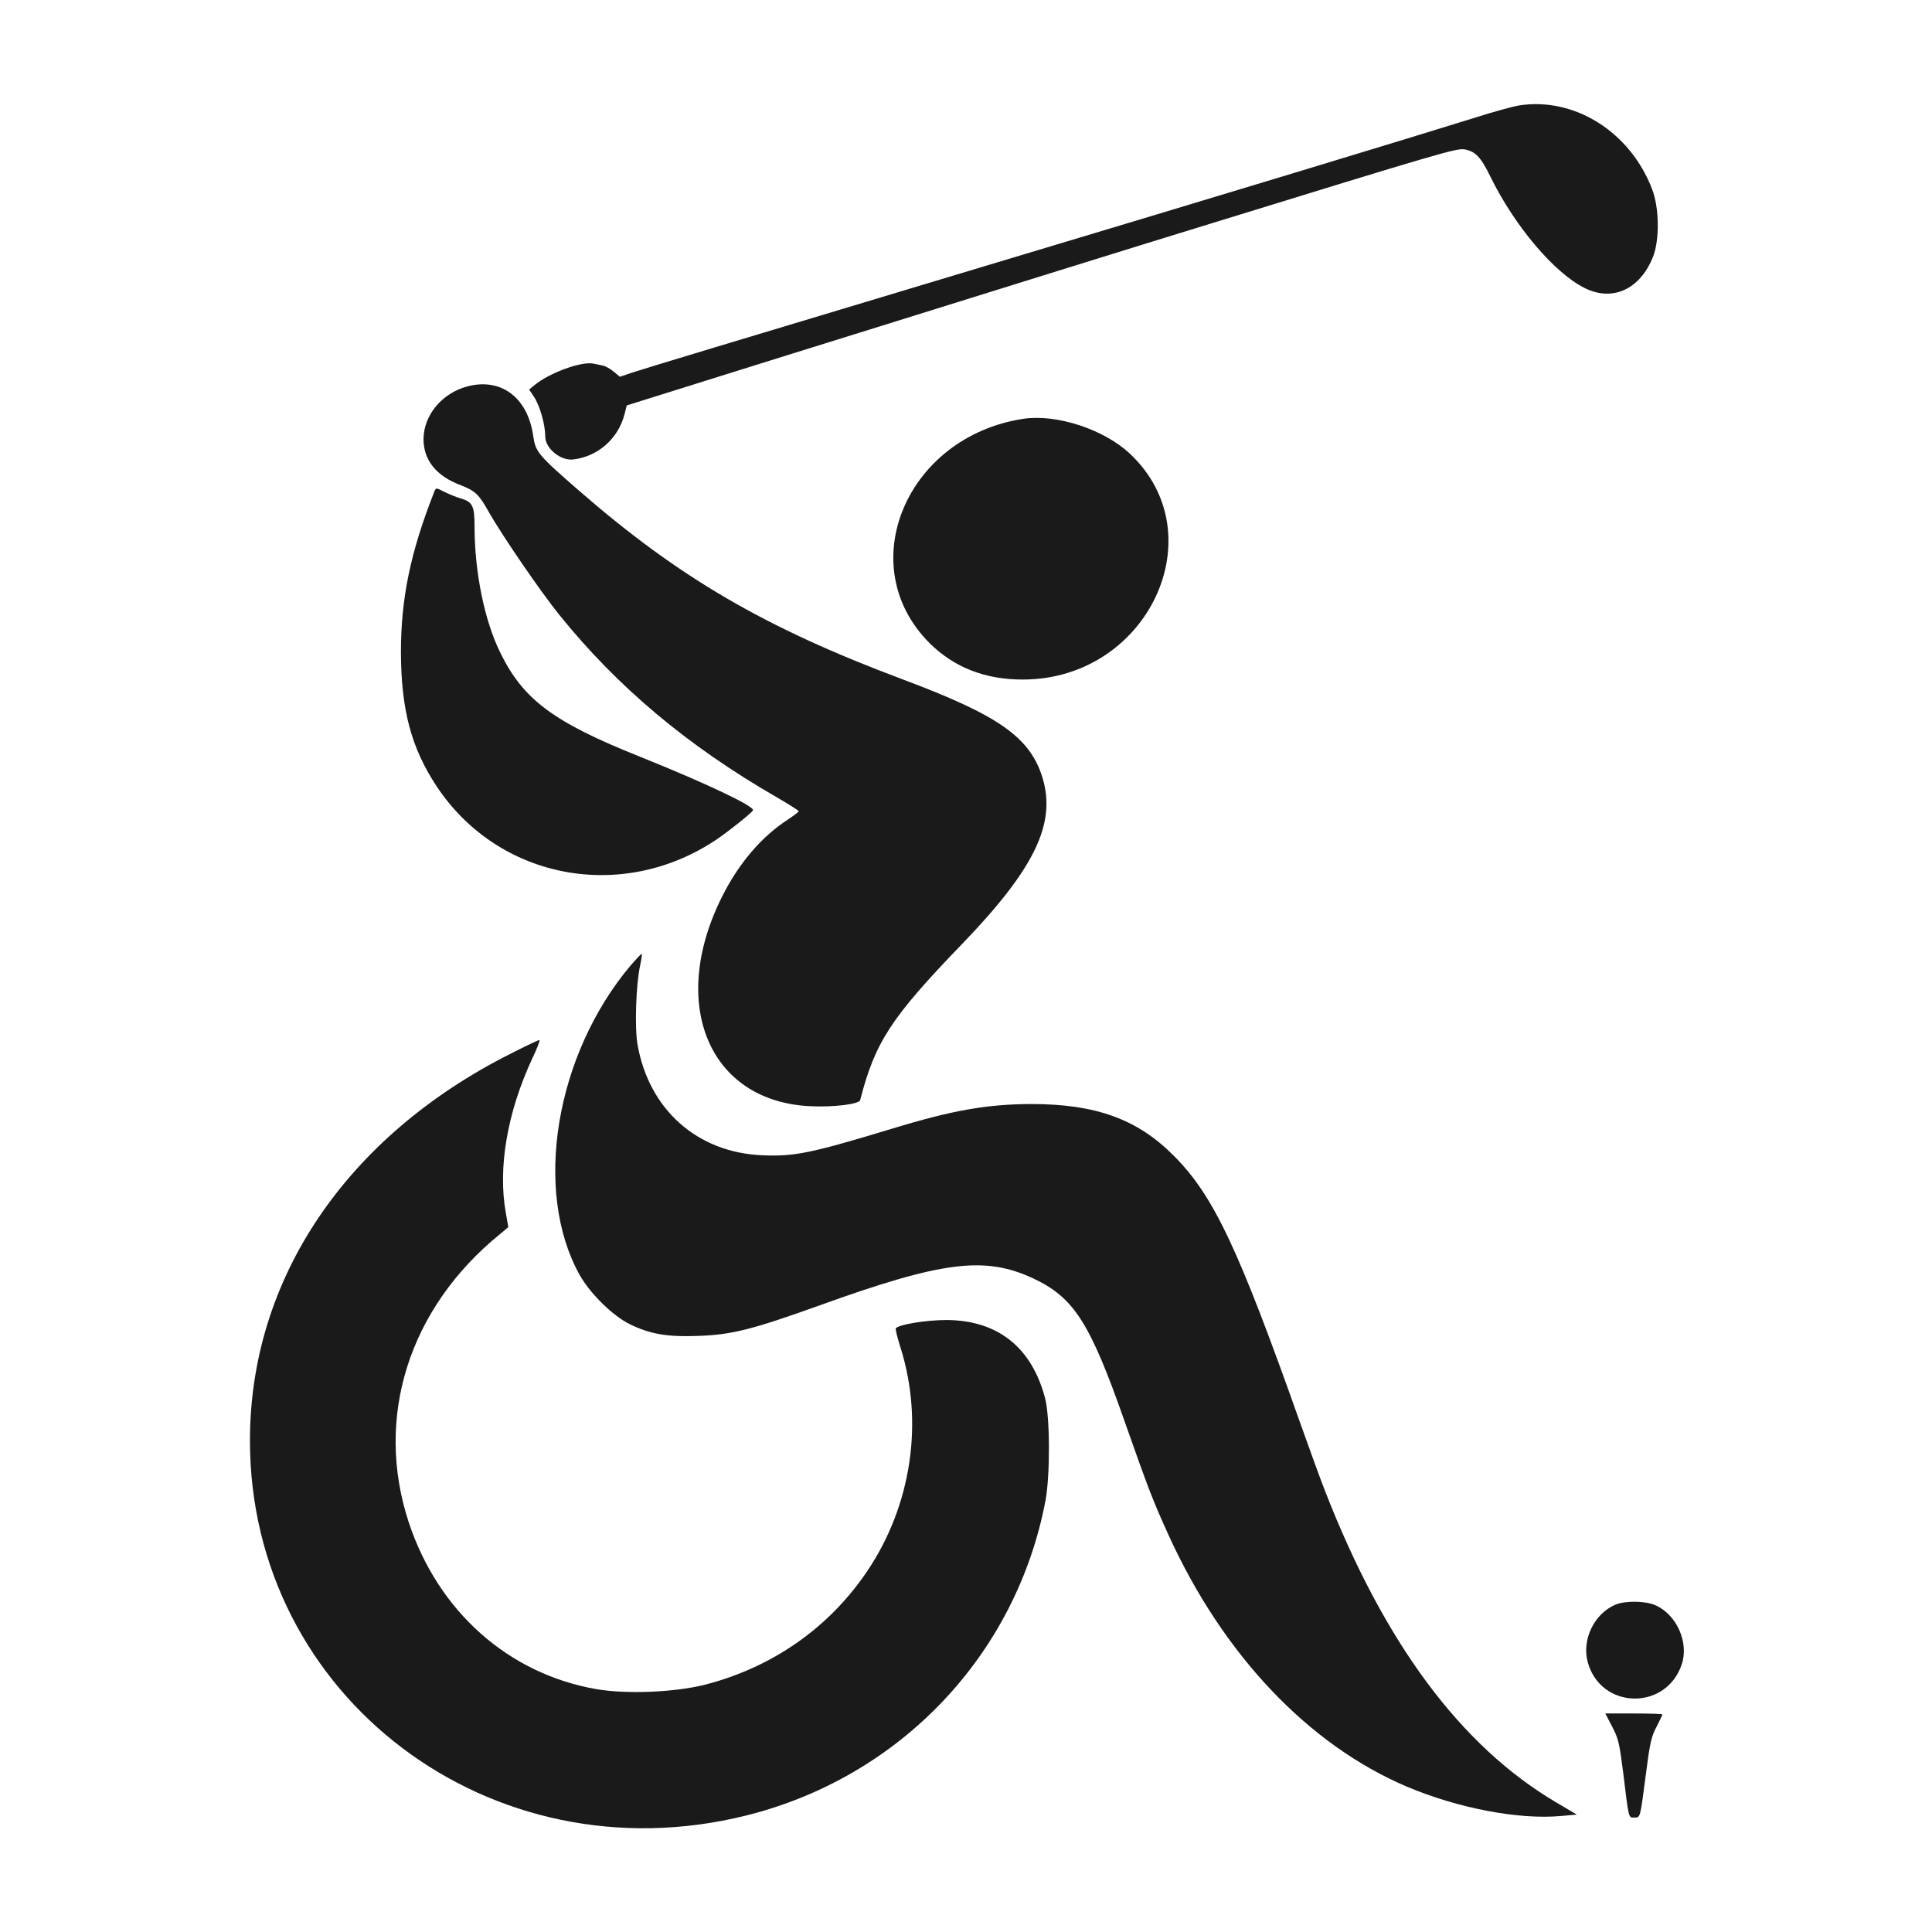
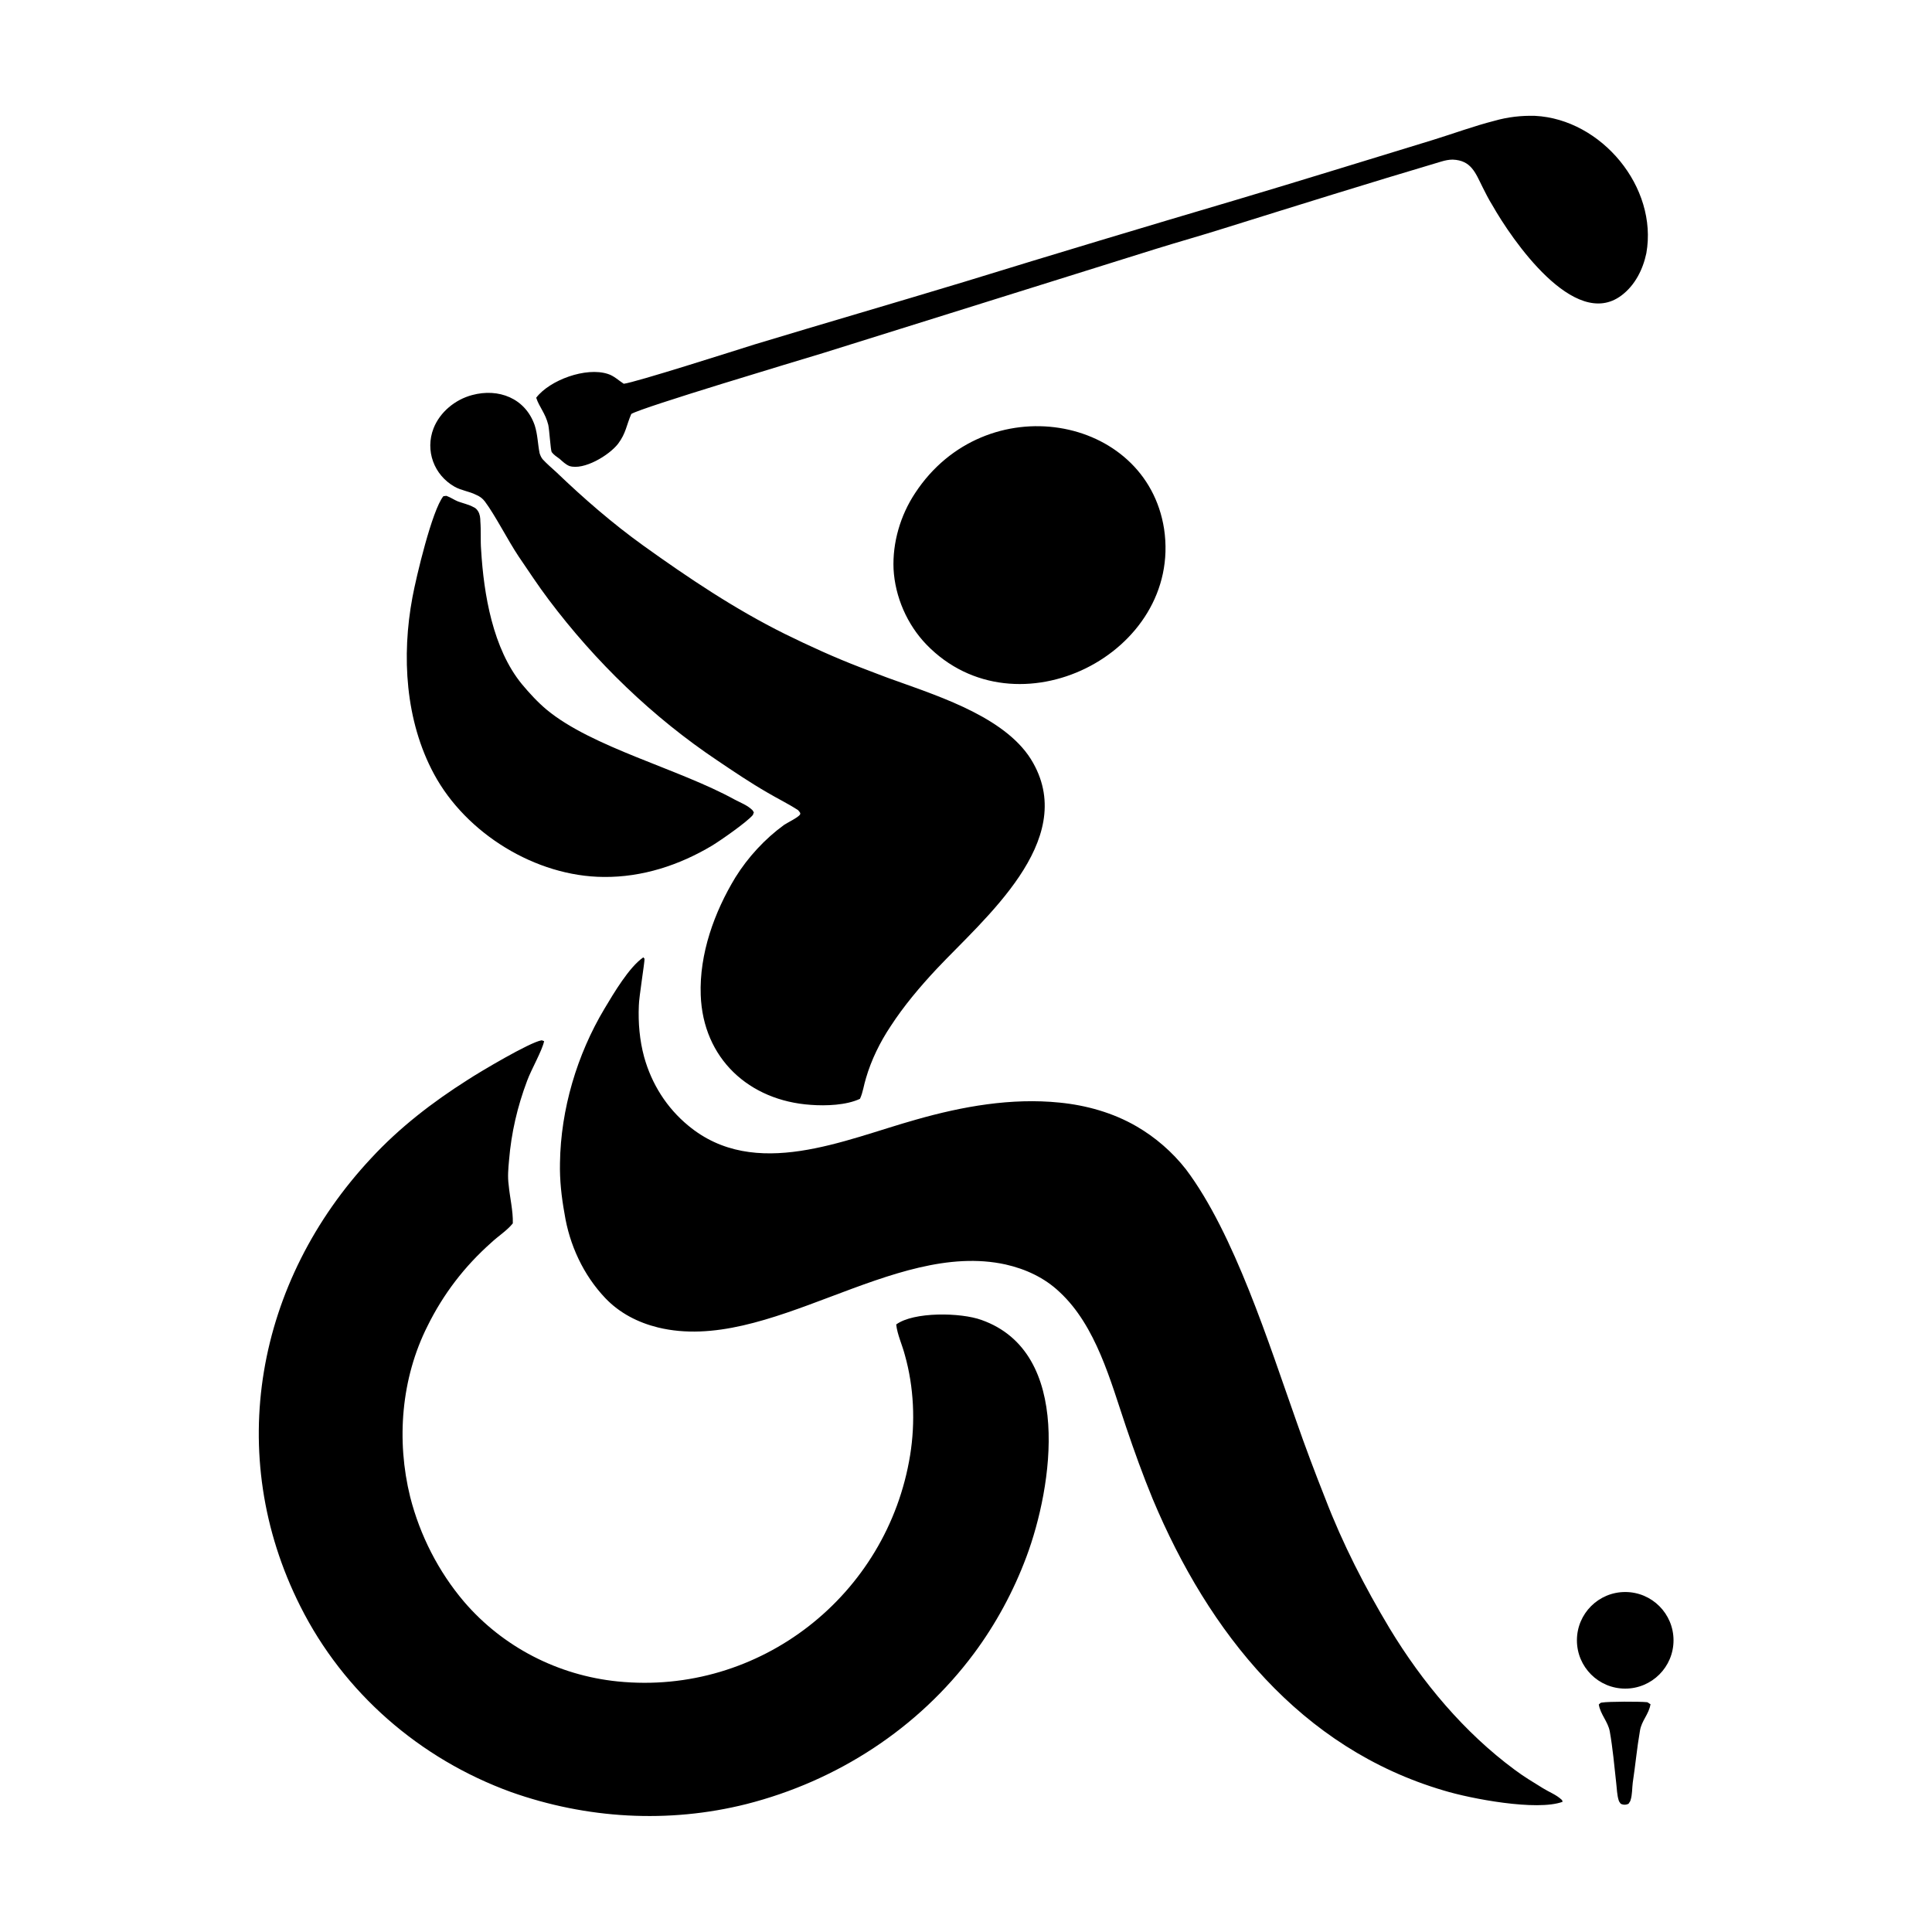
- <svg xmlns="http://www.w3.org/2000/svg" viewBox="0 0 984 984">
-   <g transform="translate(126.7 52.7)">
-     <g transform="translate(0,879) scale(0.1,-0.1)" fill="#1A1A1A" stroke="none">
-       <path d="M6470 8780 c-30 -5 -134 -33 -230 -64 -304 -95 -1286 -393 -2490 -754 -1357 -408 -1712 -515 -1798 -543 l-62 -21 -31 26 c-17 14 -41 28 -55 31 -13 3 -35 7 -48 10 -61 13 -225 -47 -300 -109 l-28 -23 26 -39 c29 -45 56 -140 56 -200 0 -61 78 -125 143 -117 126 15 229 106 261 231 l11 44 105 33 c58 18 249 78 425 133 176 55 457 143 625 195 564 176 1498 467 1825 567 1181 364 1248 383 1288 376 55 -10 83 -40 132 -141 123 -250 324 -488 479 -565 142 -71 282 -7 348 159 34 85 32 250 -4 343 -111 293 -396 472 -678 428z" />
-       <path d="M1117 7350 c-131 -33 -226 -146 -227 -269 0 -107 64 -188 189 -235 76 -30 93 -46 146 -141 67 -117 260 -400 357 -520 295 -366 653 -667 1106 -928 62 -36 113 -68 113 -72 0 -3 -26 -23 -58 -44 -132 -86 -248 -222 -332 -390 -275 -547 -67 -1043 447 -1068 120 -6 251 10 256 31 76 296 157 420 520 796 370 384 480 614 408 848 -64 205 -223 316 -712 499 -700 262 -1139 518 -1648 961 -209 182 -221 197 -233 277 -27 195 -161 298 -332 255z" />
-       <path d="M3945 7184 c-596 -91 -872 -746 -479 -1141 125 -125 285 -188 479 -187 635 2 982 739 542 1151 -133 124 -372 202 -542 177z" />
-       <path d="M945 6813 c-121 -307 -170 -542 -170 -818 1 -294 53 -488 182 -683 315 -475 947 -594 1428 -269 63 43 178 135 183 147 8 21 -240 138 -573 272 -444 177 -598 292 -715 533 -80 163 -130 410 -130 640 0 106 -10 126 -72 144 -24 7 -60 22 -80 32 -45 23 -44 23 -53 2z" />
-       <path d="M1945 4400 c-384 -456 -498 -1148 -260 -1576 53 -95 170 -210 257 -252 103 -50 189 -65 348 -59 170 6 273 32 616 155 627 226 842 253 1089 138 207 -97 289 -224 465 -726 125 -354 142 -399 224 -580 278 -611 712 -1069 1215 -1283 261 -110 570 -169 786 -149 l79 7 -105 62 c-486 287 -875 811 -1176 1583 -25 63 -82 221 -128 350 -316 892 -440 1156 -644 1361 -186 187 -398 263 -726 263 -225 -1 -399 -31 -710 -126 -416 -126 -497 -142 -660 -135 -331 14 -577 233 -635 564 -15 85 -8 306 13 401 7 34 11 62 8 61 -3 0 -28 -27 -56 -59z" />
-       <path d="M1333 3950 c-838 -422 -1327 -1148 -1327 -1970 0 -1306 1227 -2233 2526 -1910 785 195 1377 818 1526 1605 24 130 23 424 -2 520 -68 260 -241 397 -501 399 -104 0 -247 -23 -260 -43 -2 -4 9 -49 25 -99 119 -379 55 -803 -170 -1137 -193 -286 -477 -486 -817 -576 -153 -41 -407 -52 -563 -25 -448 78 -805 396 -955 849 -176 534 0 1091 464 1468 l43 36 -13 74 c-41 229 8 513 136 787 24 50 40 92 35 92 -5 0 -71 -31 -147 -70z" />
-       <path d="M6960 1144 c-109 -47 -172 -180 -140 -294 67 -240 398 -247 478 -11 38 111 -24 253 -133 302 -50 23 -156 24 -205 3z" />
-       <path d="M6944 523 c32 -61 37 -84 56 -233 29 -240 27 -230 56 -230 32 0 30 -7 59 215 21 164 28 197 55 247 16 32 30 60 30 63 0 3 -65 5 -146 5 l-145 0 35 -67z" />
-     </g>
-   </g>
+ <svg xmlns="http://www.w3.org/2000/svg" viewBox="0 0 512 512" role="img">
+   <path fill="currentColor" fill-rule="evenodd" d="M167.3 109.7c3-1.8 43.8-14 50.7-16.1 29.4-9.2 58.8-18.4 88.2-27.6 6.1-1.9 12.2-3.6 18.2-5.5 19.2-6 38.4-12 57.6-17.7 1-0.3 2-0.5 3-0.5 4.9 0.2 6 3.5 7.9 7.3 0.8 1.6 1.6 3.2 2.6 4.8 5.1 9 21.7 33.3 34.2 23.9 3.6-2.7 5.7-6.9 6.6-11.2 3.1-17.5-11.9-35.5-29.5-36.4-3.6-0.1-7.2 0.3-10.7 1.3-5.5 1.4-10.9 3.4-16.4 5.1-17.4 5.3-34.7 10.7-52.2 15.9-24 7.1-48 14.3-72 21.7-18.5 5.6-37.1 11-55.6 16.6-5.1 1.6-31.7 10.1-34.6 10.4-1.4-0.9-2.6-2.1-4.2-2.6-5.8-1.9-15.4 1.6-19 6.3 0.8 2.5 2.4 4 3.2 7.2 0.3 1.4 0.6 6.6 0.9 7.2 0.5 0.7 1.4 1.3 2.1 1.8 0.8 0.7 1.6 1.5 2.6 1.9 3.8 1.2 10.5-2.8 12.9-5.9 2.1-2.8 2.2-4.9 3.5-7.9zm60.6 181.5c0.8-1.7 1-3.6 1.6-5.5 1.4-4.8 3.7-9.5 6.5-13.7 3.5-5.4 7.8-10.5 12.2-15.2 12.6-13.4 37.3-33.8 25.6-54.6-6.5-11.7-24.2-17.4-36.1-21.7-3.2-1.1-6.4-2.4-9.6-3.6-6.8-2.6-13.6-5.7-20.1-8.9-13.3-6.6-25.5-14.8-37.5-23.4-8.2-5.9-15.8-12.5-23.1-19.5-1.2-1.1-2.5-2.2-3.6-3.4-0.4-0.5-0.6-1-0.8-1.6-0.5-2.5-0.5-4.9-1.3-7.4-2.5-7.2-9.6-9.9-16.6-8-4.5 1.2-8.5 4.5-10.2 8.8-2.3 5.9 0.1 12.4 5.6 15.5 1.8 1 3.8 1.2 5.6 2.1 1 0.4 1.8 1 2.4 1.8 2.7 3.6 6.1 10.3 8.9 14.5 2.6 3.8 5.2 7.8 8 11.5 12.4 16.5 27.6 31.2 44.8 42.7 4.3 2.9 8.6 5.8 13.1 8.4 2.7 1.6 5.6 3 8.2 4.7 0.3 0.3 0.4 0.5 0.6 0.8-0.1 0.1 0 0.3-0.1 0.4-0.6 0.8-3.3 2.1-4.2 2.7-5.1 3.7-9.6 8.6-12.9 13.9-5.6 9.2-9.6 20.3-9.2 31.2 0.6 16.8 12.8 28 29.2 29.1 4 0.3 9.4 0.1 13-1.6zm8.9-140.4c0.4 7.4 3.6 14.7 8.7 20 23.8 24.6 67.9 2.4 63-30.6-4.7-30.4-47.4-37.9-66-9.5-3.9 5.9-6 13.1-5.7 20.1zm-37 64.5c-0.2-0.2-0.2-0.4-0.4-0.6-1.3-1.3-3.2-2-4.7-2.8-14.9-8.2-37.7-13.8-49.8-23.8-2.4-2-4.6-4.4-6.6-6.8-7.7-9.4-10.1-23.8-10.8-35.6-0.2-2.5 0-5-0.2-7.5 0-0.9-0.1-1.9-0.6-2.7-0.3-0.5-0.7-0.9-1.2-1.1-1.3-0.7-2.7-1-4.1-1.5-1-0.4-2-1.1-3.1-1.5-0.3 0-0.5 0.1-0.8 0.1-3 3.7-7.2 21.4-8.2 26.8-2.9 15.5-1.9 32.7 5.7 46.8 8.5 15.8 27 27.2 45 27.3 10.2 0.1 20-3.1 28.7-8.3 2.3-1.4 9.2-6.2 10.8-8.1 0.2-0.3 0.1-0.5 0.3-0.7zm214.3 262.2c-0.1-0.2 0-0.4-0.3-0.6-1.4-1.3-3.3-2-4.9-3-2.6-1.6-5.1-3.1-7.5-4.9-13.4-9.9-24.5-23.2-33.1-37.4-6.6-11-12.5-22.5-17.1-34.5-2.7-6.8-5.3-13.7-7.7-20.6-7.2-20.3-16.4-49.6-29.2-66.6-3.6-4.6-8.1-8.5-13.1-11.4-6.2-3.6-13.3-5.6-20.4-6.3-12.8-1.3-25.7 1-38 4.5-19 5.3-42.7 16.3-60.4 1.6-5.7-4.7-9.7-11-11.7-18.2-1.2-4.4-1.6-9.1-1.4-13.6 0-2 1.6-11.8 1.5-12.4 0-0.1-0.2-0.2-0.3-0.4-3.8 2.6-7.9 9.6-10.3 13.6-7.3 12.2-11.6 26.7-11.8 40.9-0.1 4.5 0.4 9 1.2 13.4 1.3 8.3 5 16.3 10.8 22.4 3.8 4 8.7 6.5 14 7.8 29.2 7.1 62.1-23.3 92.1-16.7 5.3 1.2 10.3 3.5 14.3 7.3 9.7 9 13.5 23.6 17.6 35.7 2.2 6.5 4.5 12.9 7.1 19.2 14.8 35.3 39.1 66 77.1 77.2 7.2 2.2 24.7 5.5 31.5 3zm-176.6-126.5c0.3 2.7 1.6 5.4 2.3 8.1 2.4 8.5 2.8 17.8 1.4 26.5-6 37.2-39.9 63.8-77.5 60-15.8-1.6-30.4-9.1-40.7-21.1-6.8-8-11.7-17.6-14.3-27.8-3.7-15-2.4-31.4 4.6-45.3 4.2-8.5 9.8-15.8 16.9-22.1 1.8-1.7 4.2-3.2 5.7-5.1 0.1-3.3-0.8-6.9-1.1-10.2-0.3-2.2-0.1-4.3 0.1-6.5 0.6-7.3 2.2-14.2 4.8-21.1 1.1-3 4-8 4.5-10.5-0.2 0-0.4-0.2-0.7-0.2-3.1 0.5-16.4 8.4-19.6 10.5-9.3 5.9-18 12.6-25.5 20.7-30.5 32.6-39.1 78.5-18.8 118.8 11.5 22.9 31.6 40.4 55.8 49.2 20 7.1 41.7 8.4 62.4 3.2 24-6.1 45.5-20 60.3-39.9 5.8-7.8 10.5-16.5 13.9-25.6 7-18.7 12.4-54.2-11.9-62.8-5.5-2-18-2.2-22.6 1.2zm206 83.7a12.8 12.8 0 1 0 -25.6 0a12.8 12.8 0 1 0 25.6 0zm-11.9 43.3c0.2-0.4 0.4-0.5 0.5-0.9 0.5-1.5 0.4-3.2 0.6-4.7 0.7-4.6 1.1-9.1 1.9-13.7 0.4-2.7 2.4-4.4 2.8-7.1-0.4-0.1-0.5-0.4-0.9-0.5-1.9-0.2-10.2-0.2-12 0.1-0.4 0-0.5 0.3-0.8 0.5 0.4 2.6 2.4 4.5 2.9 7.1 0.8 4.5 1.2 9.1 1.7 13.6 0.2 1.6 0.2 3.3 0.7 4.8 0.1 0.3 0.3 0.5 0.5 0.8a2.2 2.2 0 0 0 2.1 0z" />
</svg>
